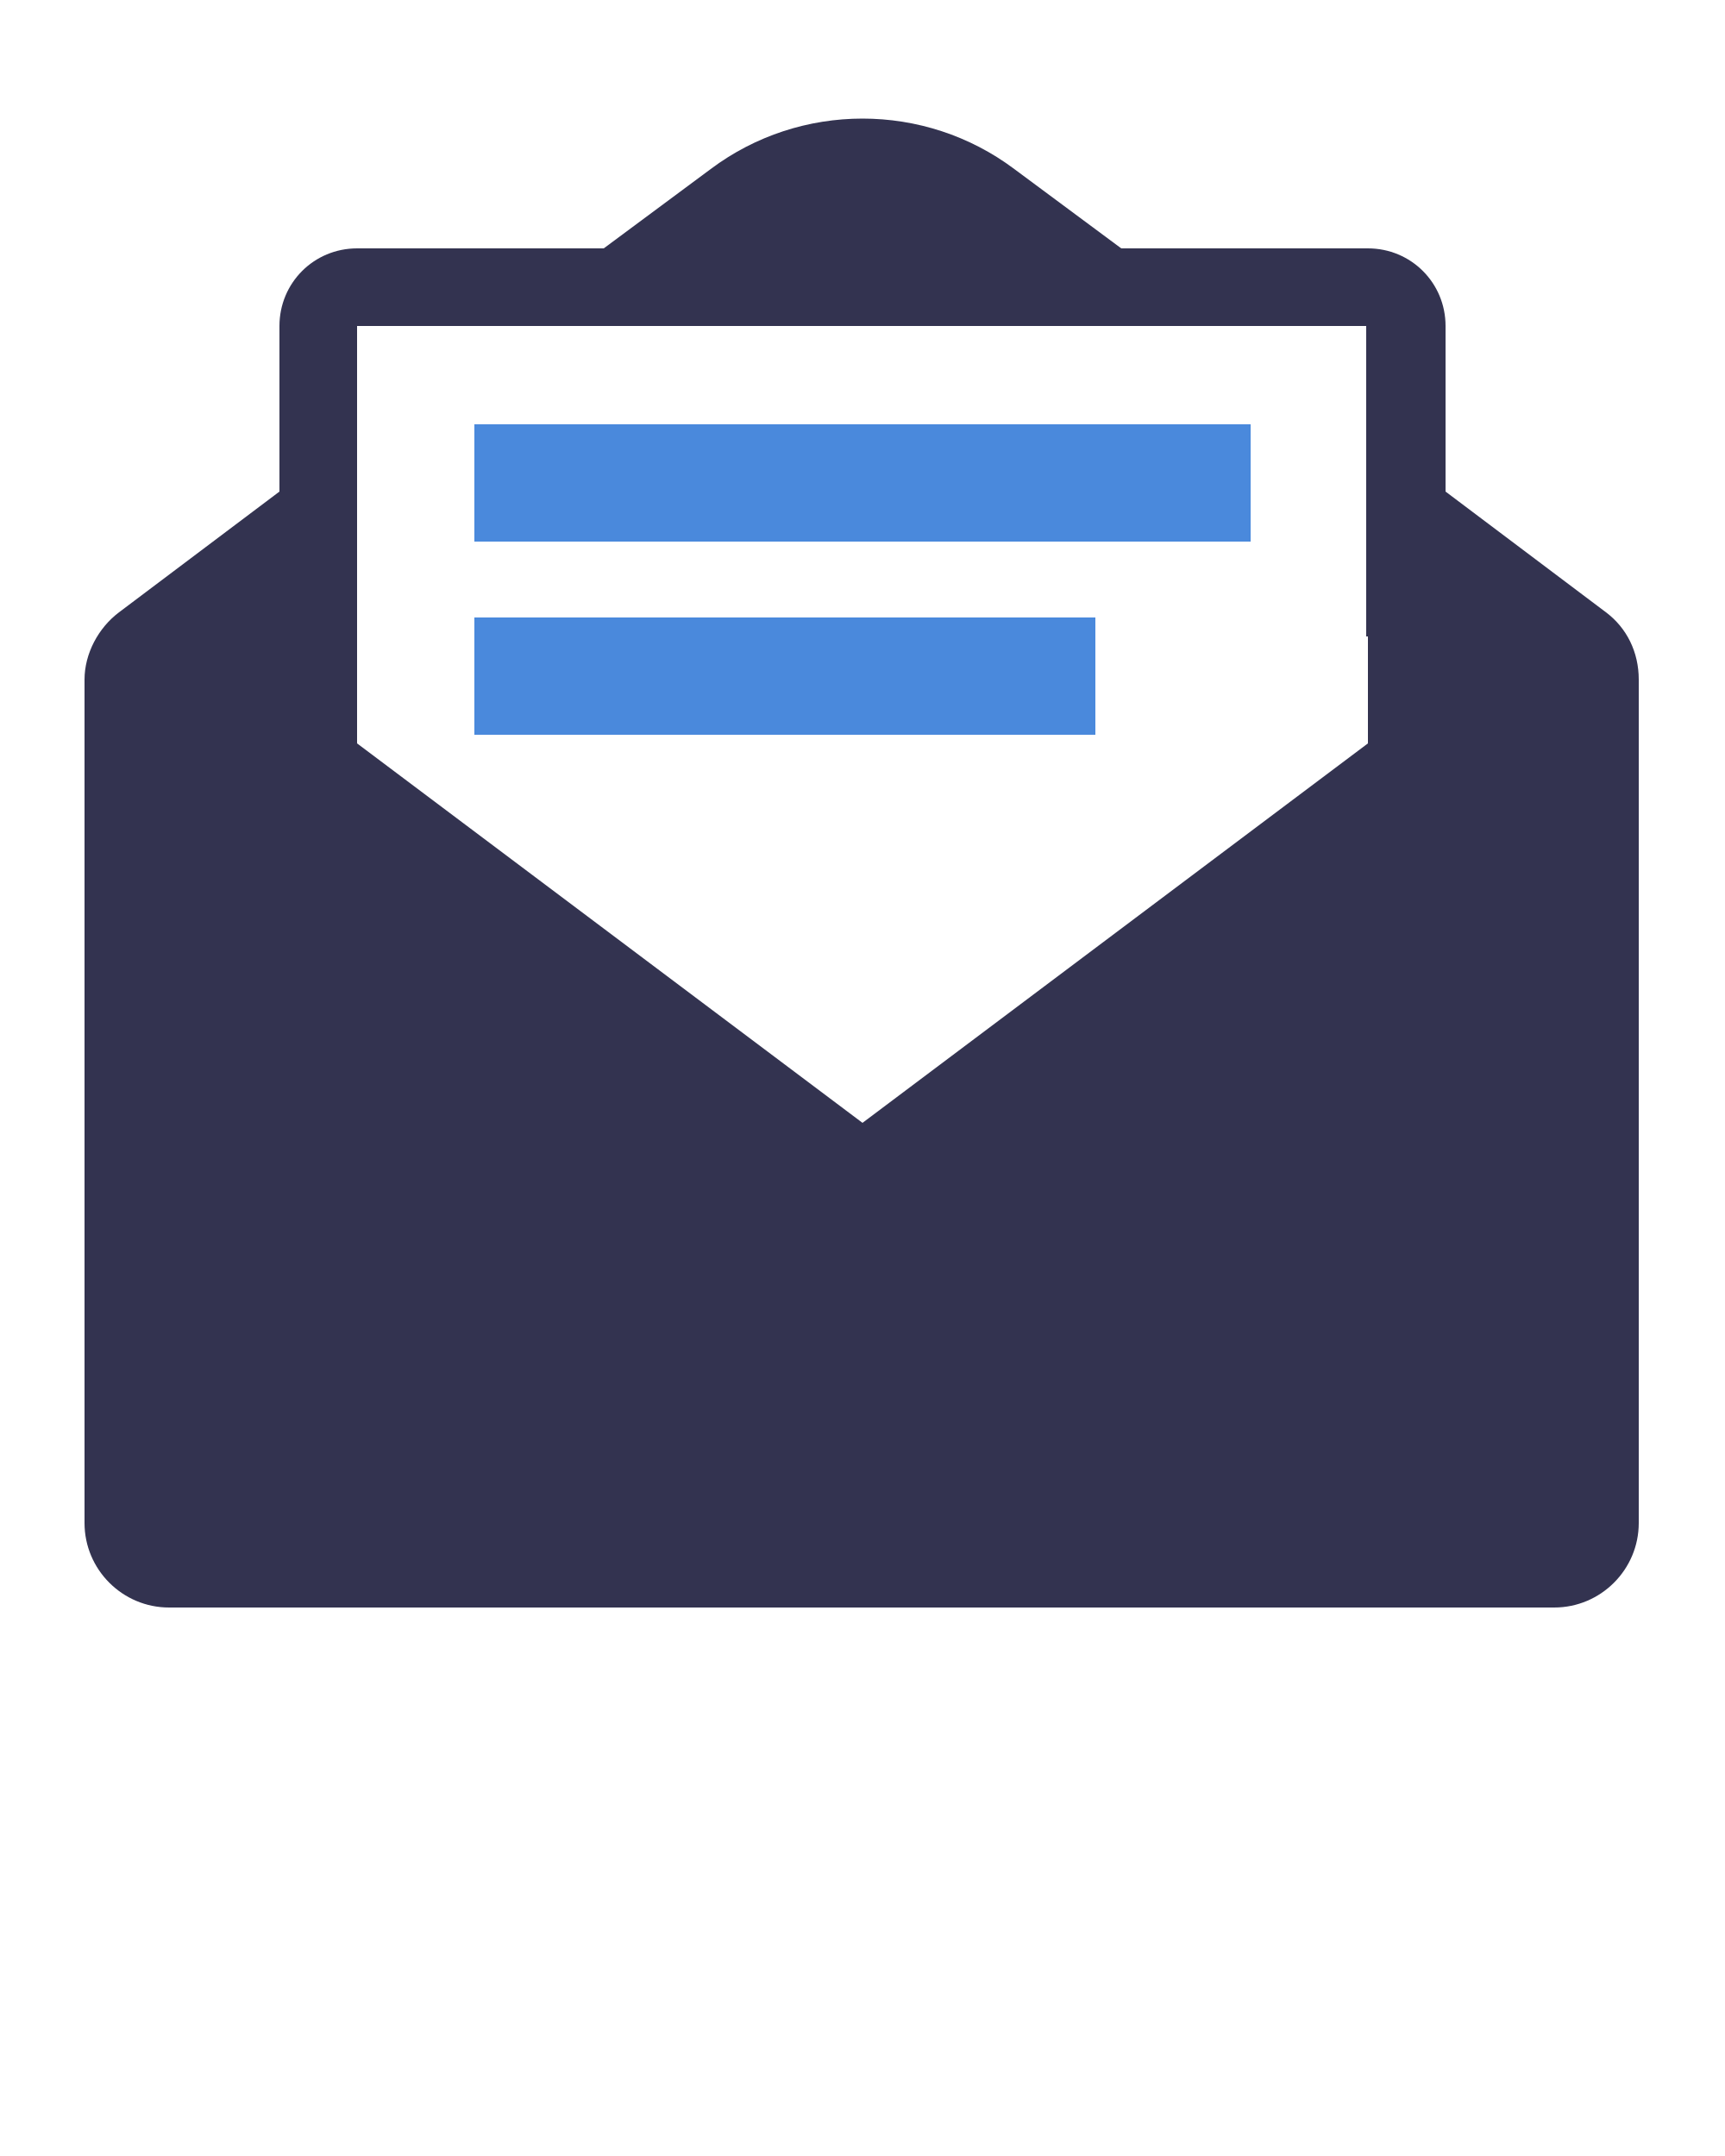
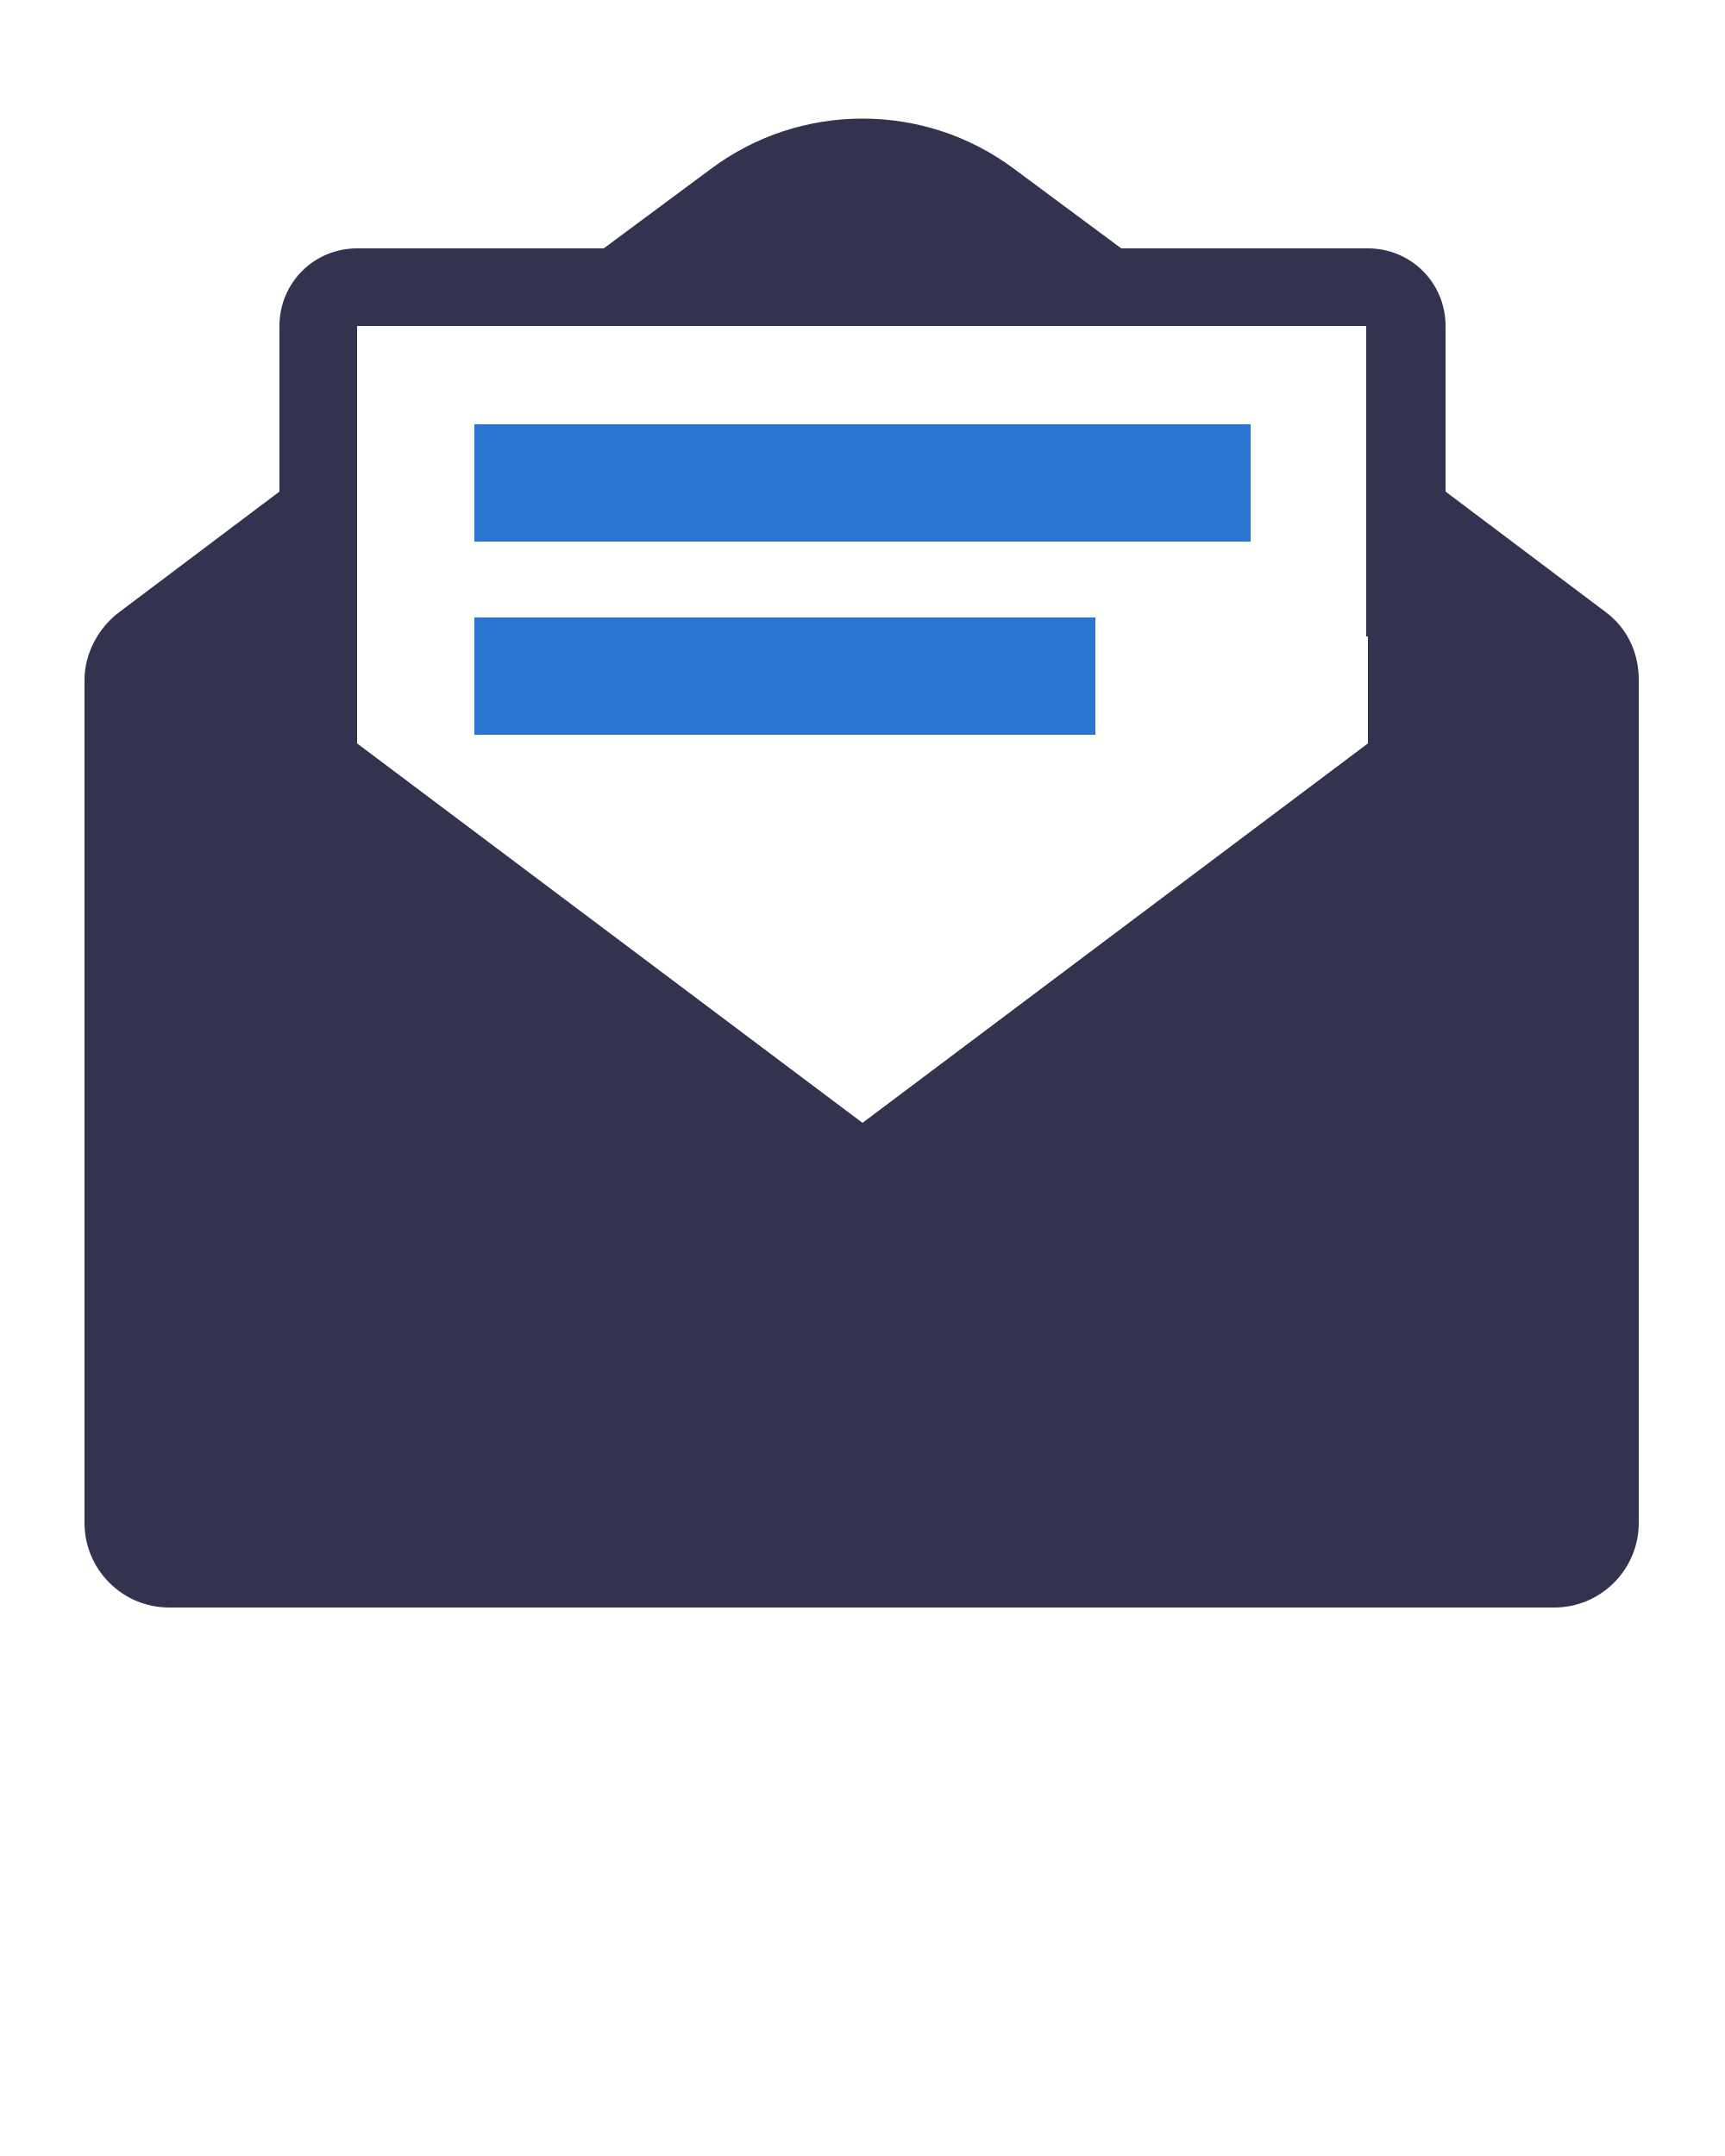
<svg xmlns="http://www.w3.org/2000/svg" version="1.1" x="0px" y="0px" viewBox="0 0 100 125" enable-background="new 0 0 100 100" xml:space="preserve" id="svg12">
  <defs id="defs16" />
  <path d="M93.1,35.5l-9.3-7v-9.6c0-2.5-2-4.5-4.5-4.5H65l-6.2-4.6c-5.2-3.9-12.4-3.9-17.6,0L35,14.4H20.7c-2.5,0-4.5,2-4.5,4.5v9.6  l-9.3,7c-1.2,0.9-2,2.4-2,3.9v48.9c0,2.7,2.2,4.9,4.9,4.9h80.3c2.7,0,4.9-2.2,4.9-4.9V39.4C95,37.8,94.3,36.4,93.1,35.5z M79.3,36.9  v6.2L50,65.1L20.7,43.1v-6.2v-18h58.5V36.9z" id="path2" style="fill:#333350;fill-opacity:1" />
-   <rect x="27.5" y="24.6" width="45" height="6.8" id="rect4" style="fill:#4a89dc;fill-opacity:1" />
-   <rect x="27.5" y="35.8" width="36" height="6.8" id="rect6" style="fill:#4a89dc;fill-opacity:1" />
+   <rect x="27.5" y="24.6" width="45" height="6.8" id="rect4" style="fill:#2975D1;fill-opacity:1" />
+   <rect x="27.5" y="35.8" width="36" height="6.8" id="rect6" style="fill:#2975D1;fill-opacity:1" />
</svg>
